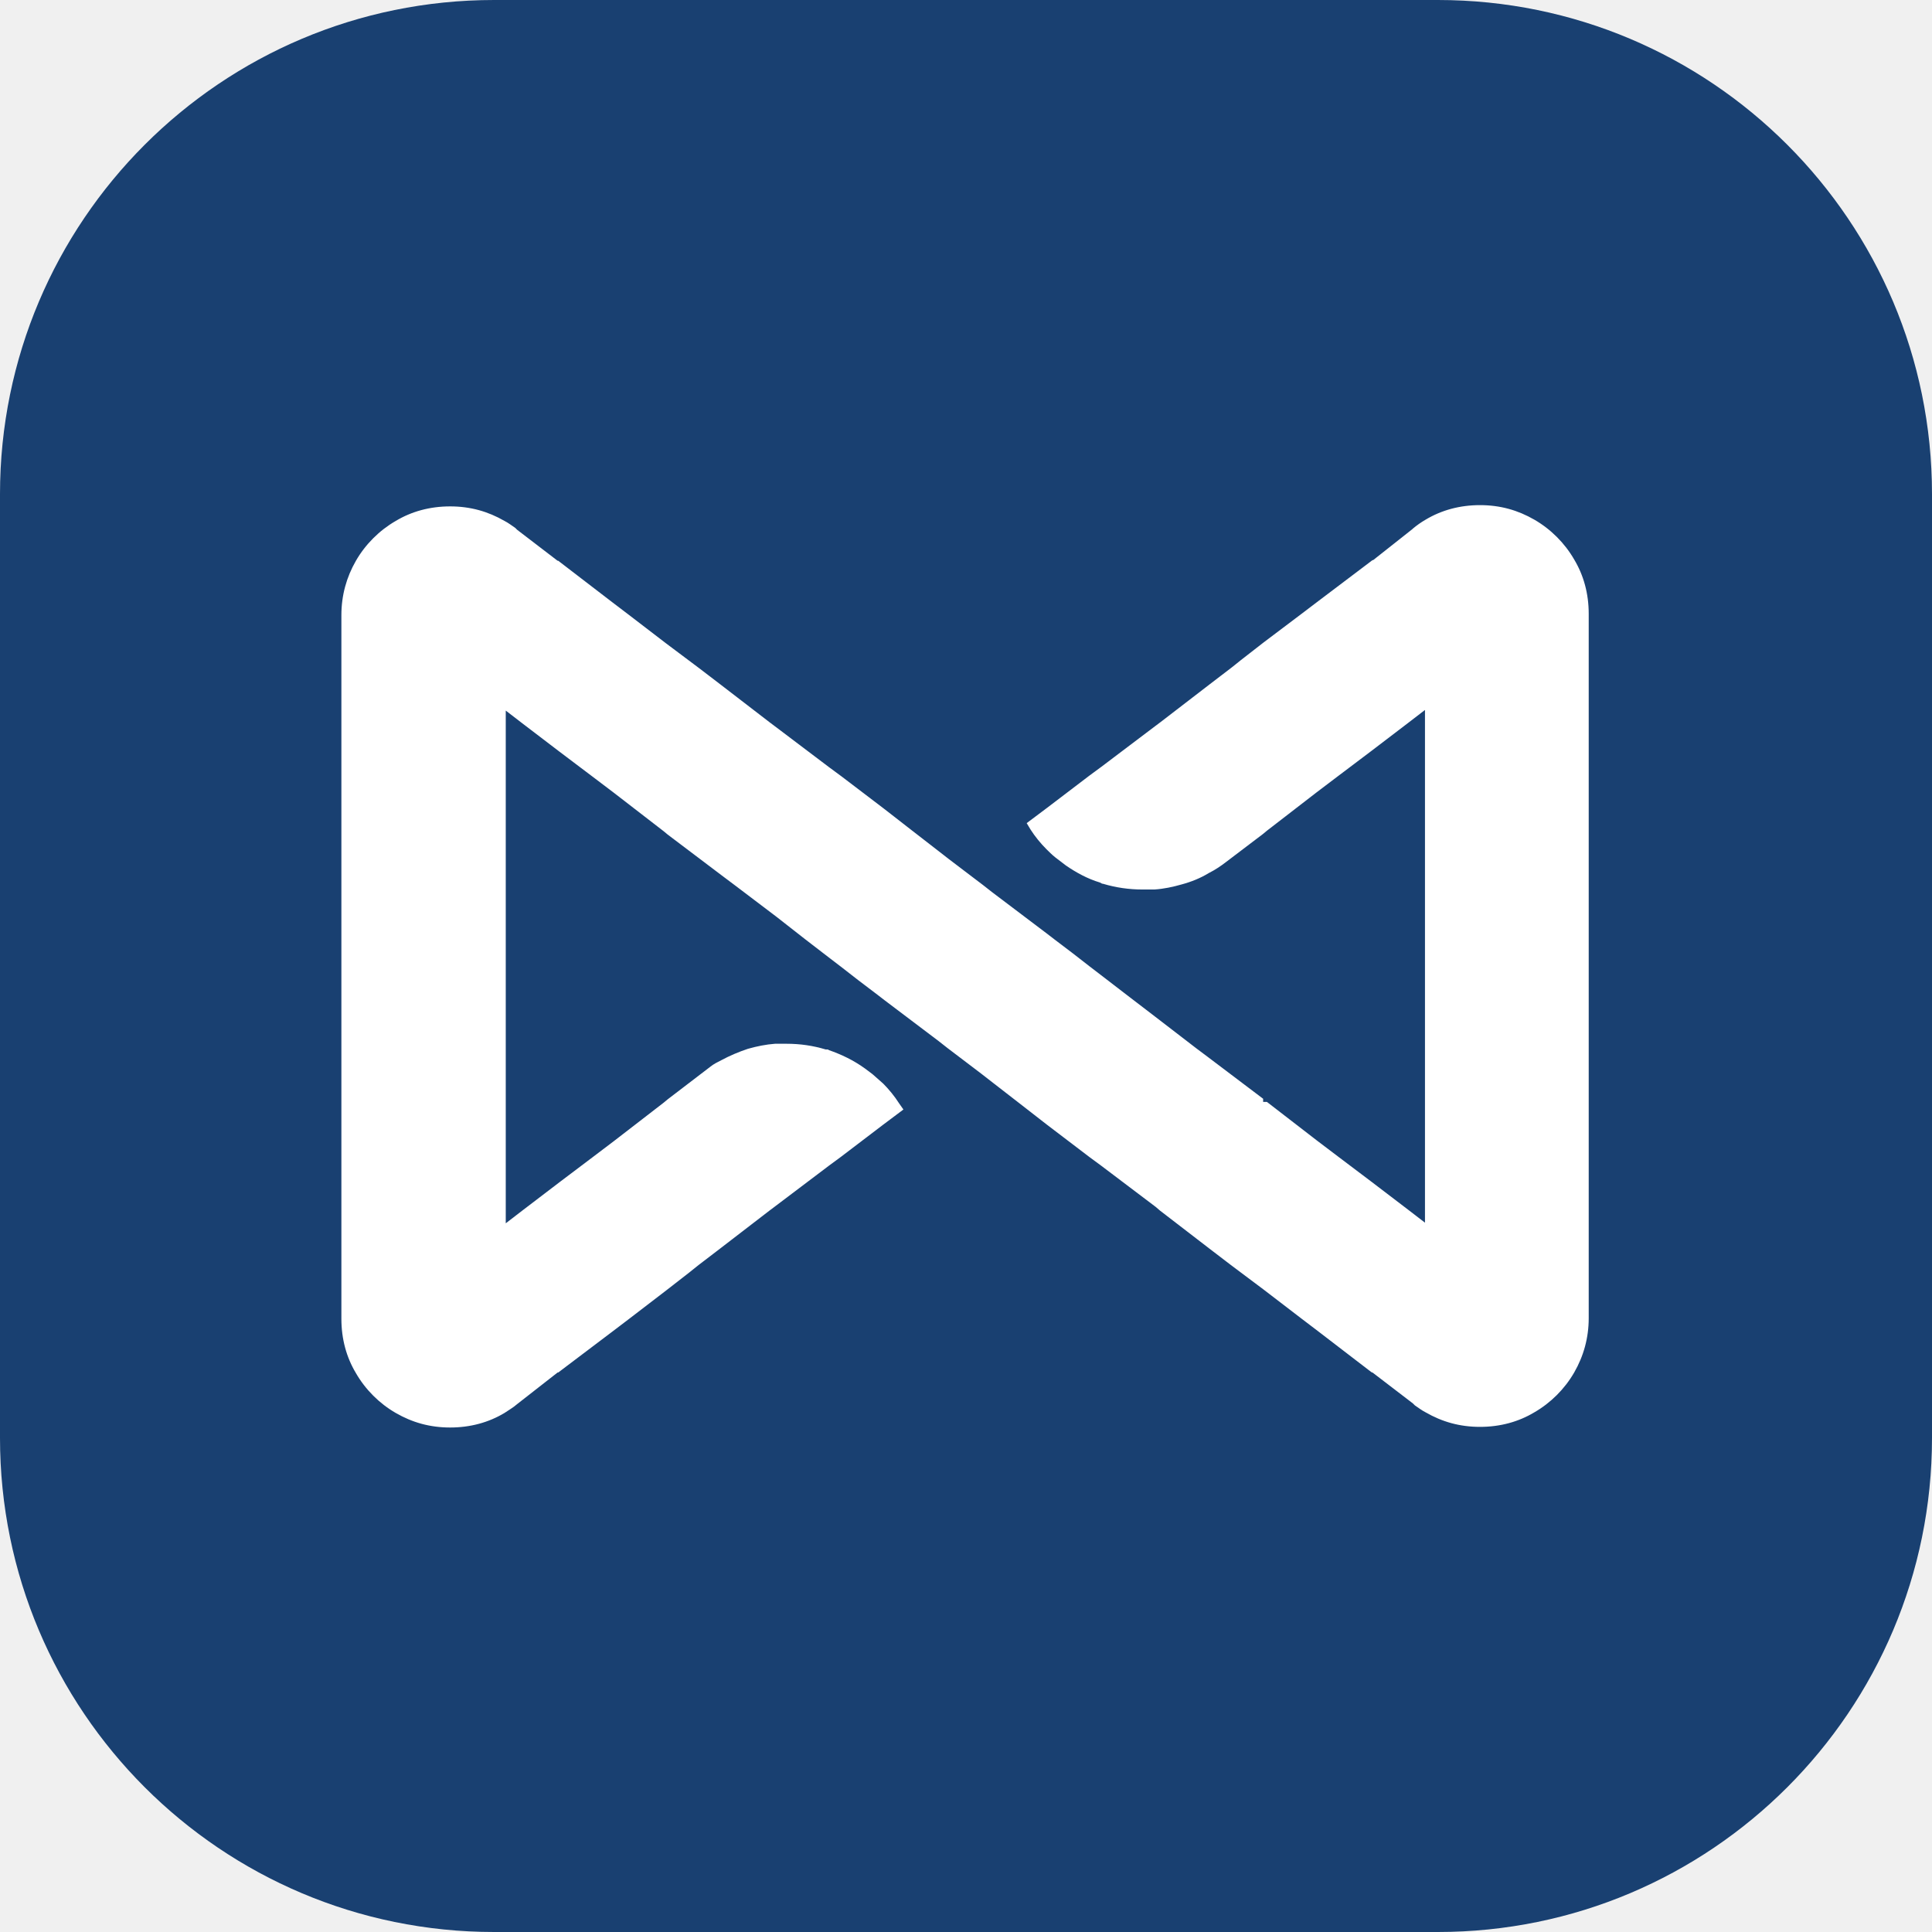
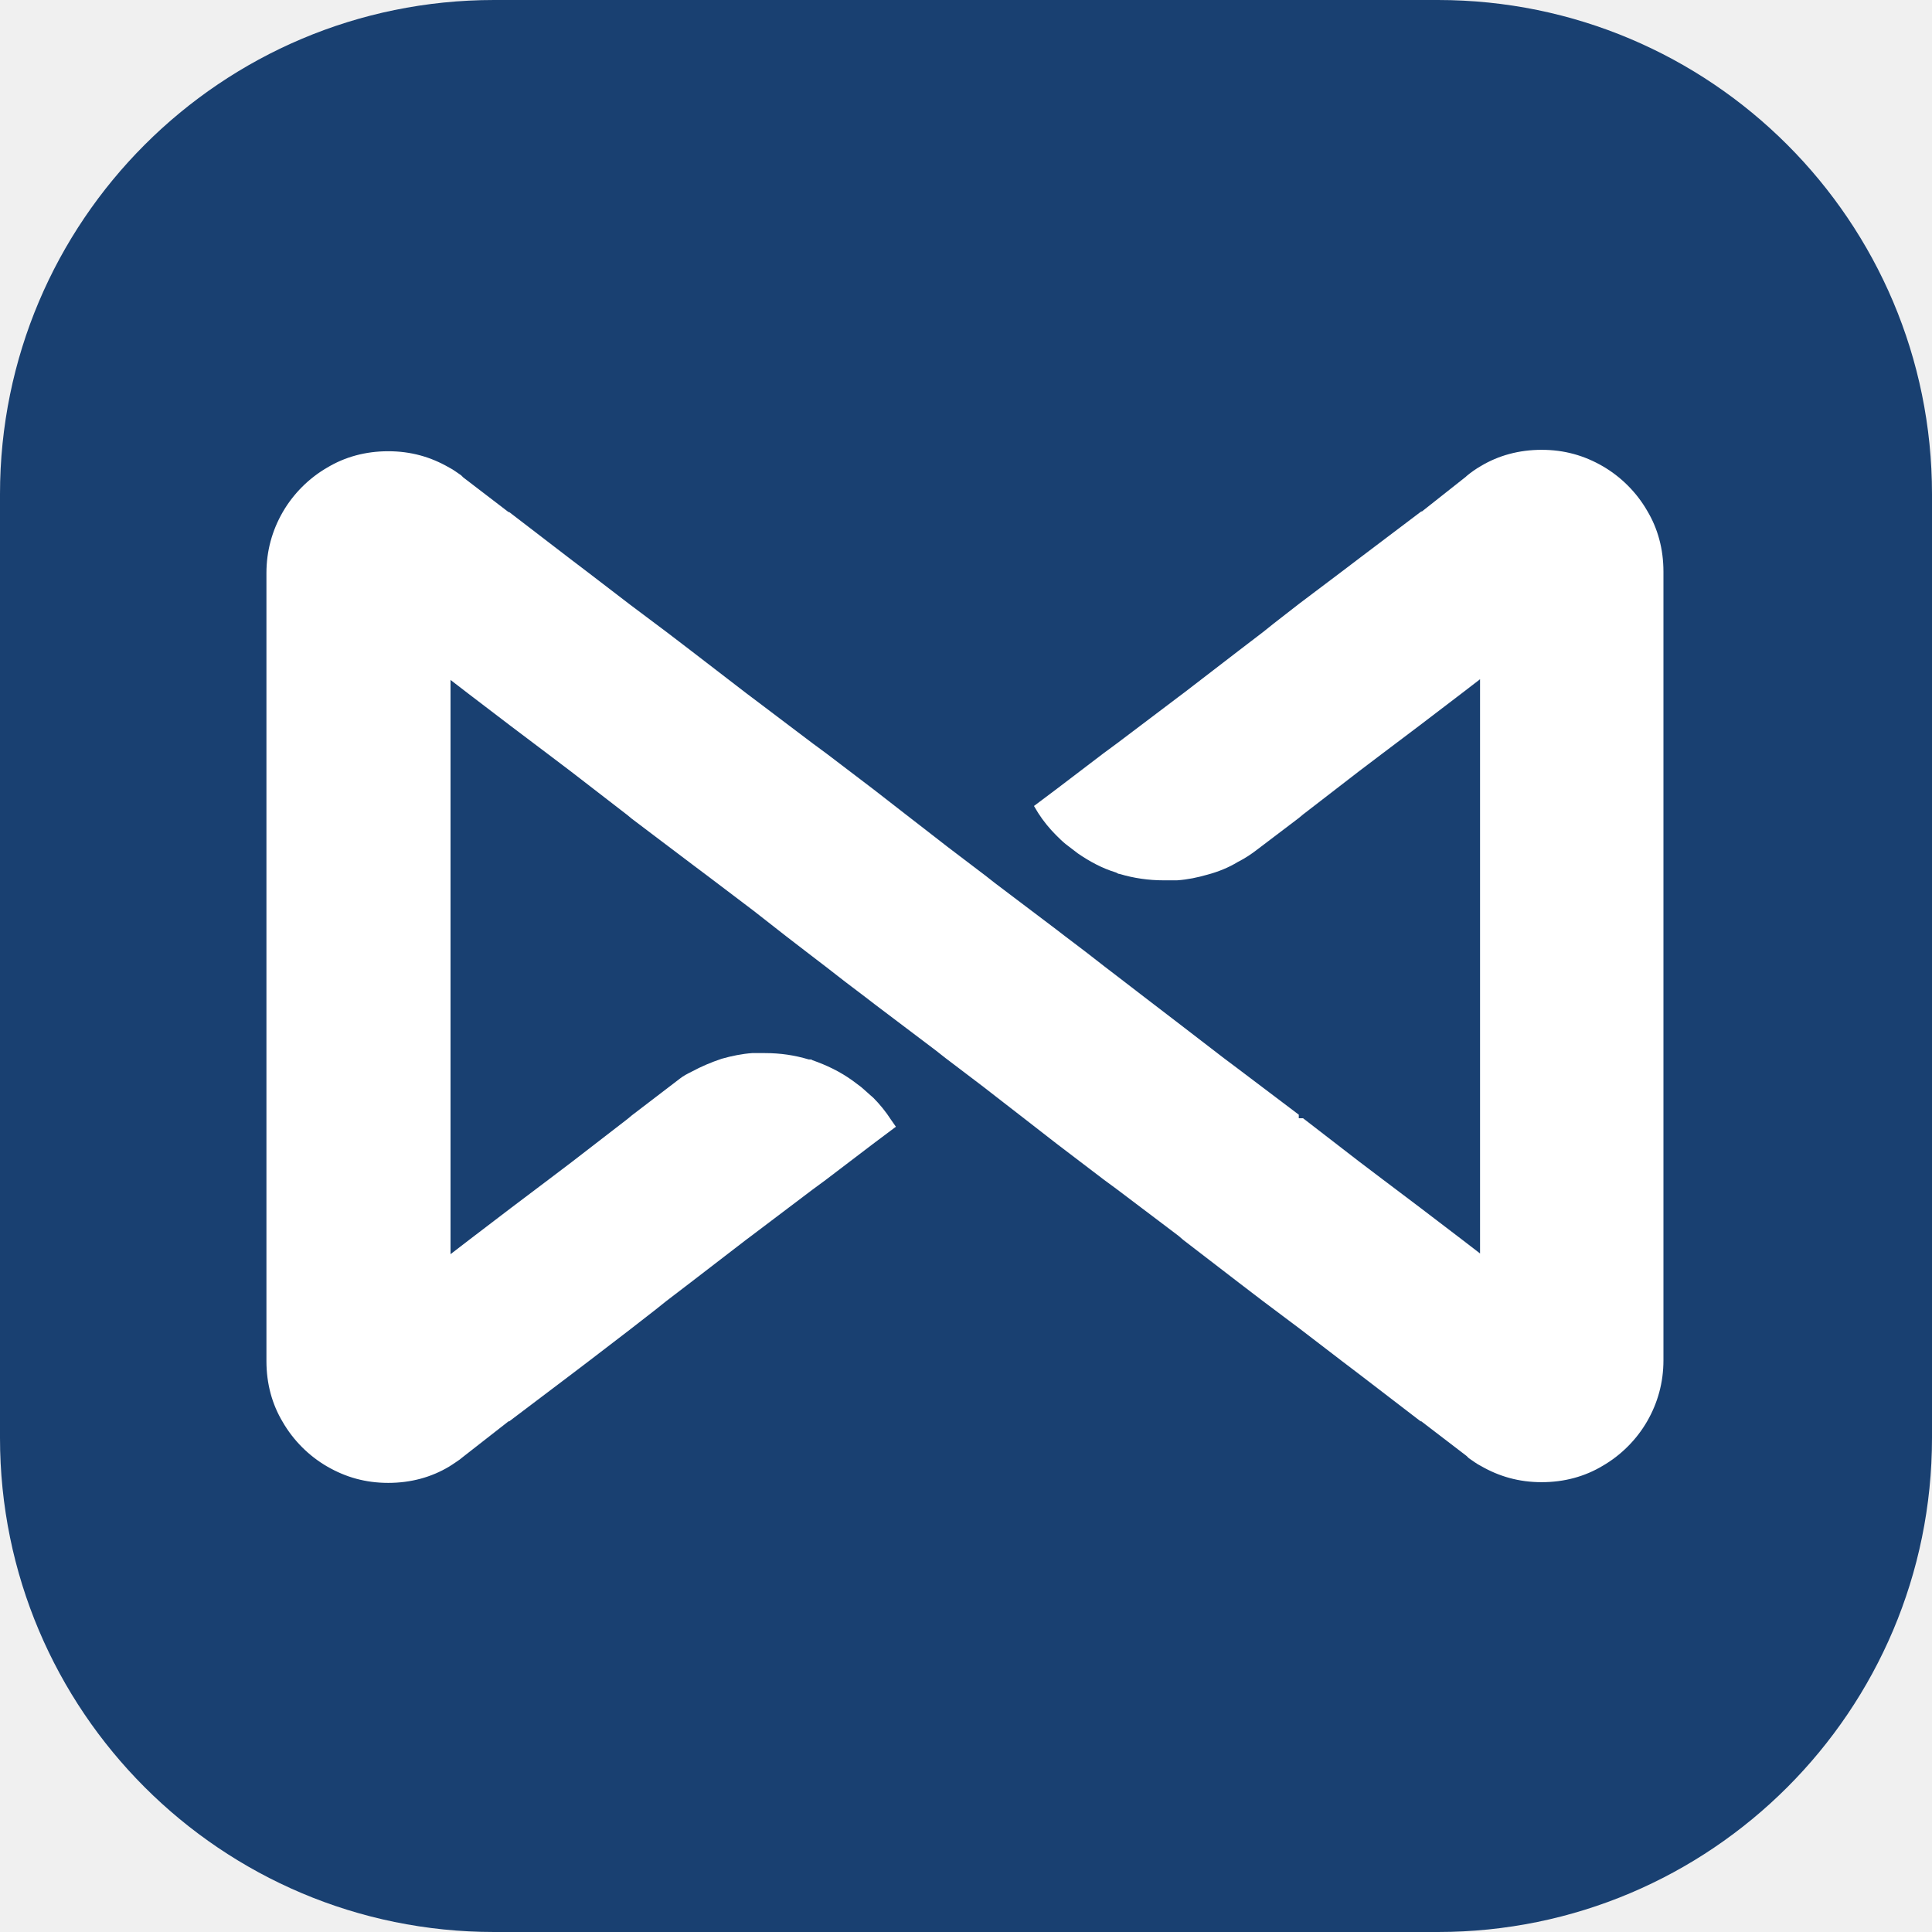
<svg xmlns="http://www.w3.org/2000/svg" id="Layer_2" data-name="Layer 2" viewBox="0 0 38.2 38.2">
  <defs>
    
  </defs>
  <g id="Layer_1-2" data-name="Layer 1">
    <g>
      <rect fill="#194071" width="38.2" height="38.2" rx="9.77" ry="9.77" />
-       <path transform="translate(19.1 19.1) scale(1.25) translate(-19.1 -19.1)" fill="#fff" d="M28.95,13.54v11.13c0,.31-.08.6-.23.86-.15.26-.37.48-.63.63-.25.15-.54.23-.86.23s-.6-.08-.86-.23c-.06-.03-.11-.07-.17-.11h0s-.03-.03-.03-.03l-.64-.49h-.01s-.86-.66-.86-.66l-.25-.19-.6-.46-.52-.39-.34-.26-.78-.6-.07-.06-.86-.65-.19-.14-.67-.51-.45-.35-.4-.31-.18-.14-.25-.19-.29-.22-.14-.11-.86-.65-.13-.1-.29-.22-.27-.21-.17-.13-.39-.3-.46-.36-.66-.5-.2-.15-.86-.65-.06-.05-.79-.61-.33-.25-.53-.4-.59-.45-.26-.2v8.11l.26-.2.59-.45.53-.4.33-.25.79-.61.06-.05.51-.39s0,0,0,0l.17-.13s0,0,0,0c.05-.04.11-.07.17-.1.13-.07.27-.13.42-.18.14-.04.29-.07.43-.08.06,0,.12,0,.18,0,.22,0,.42.03.62.09,0,0,0,0,0,0,0,0,.01,0,.02,0,.01,0,.02,0,.03.01,0,0,0,0,0,0,.2.07.39.16.57.29,0,0,0,0,0,0l.12.09s0,0,0,0c.06.05.11.1.17.15.09.09.18.2.25.31.02.03.05.07.07.1l-.32.24-.67.51-.19.14-.86.65-.08.06-.78.6-.34.26-.15.12-.36.28-.6.46-.25.19-.86.65h-.01s-.64.5-.64.5l-.05.04s-.1.07-.15.1c-.25.15-.54.23-.86.23s-.6-.08-.86-.23c-.26-.15-.48-.37-.63-.63-.15-.25-.23-.54-.23-.86v-11.13c0-.31.08-.6.23-.86.15-.26.37-.48.63-.63.25-.15.54-.23.86-.23s.6.08.86.23c.06.03.11.07.17.11l.03.03.64.49h.01s.86.66.86.66l.25.19.6.46.52.39.34.26.78.6.08.06.86.65.19.14.67.51.45.35.4.31.18.14.25.19.29.22.14.11.86.65.13.1.29.22.27.21.17.13.39.3.47.36.65.5.2.15.86.65v.05h.06l.79.61.33.25.53.4.59.45.26.2v-8.11l-.26.2-.59.45-.53.4-.33.25-.79.61-.06.05-.58.44c-.09.07-.18.13-.28.18-.13.08-.28.14-.43.18-.14.04-.28.07-.43.08-.06,0-.12,0-.19,0-.21,0-.42-.03-.62-.09-.02,0-.03-.01-.05-.02-.2-.06-.38-.16-.54-.27l-.17-.13c-.05-.04-.1-.09-.14-.13-.09-.09-.18-.2-.25-.31-.02-.03-.04-.07-.06-.1l.32-.24.67-.51.19-.14.86-.65.08-.06.78-.6.34-.26.15-.12.36-.28.61-.46.25-.19.86-.65h.01s.62-.49.62-.49h0s0,0,.01-.01c.06-.05.13-.1.2-.14.25-.15.54-.23.86-.23s.6.08.86.23c.26.15.48.37.63.63.15.25.23.54.23.86Z" />
+       <path transform="translate(19.1 19.1) scale(1.4) translate(-19.1 -19.1)" fill="#fff" d="M28.95,13.54v11.13c0,.31-.08.6-.23.86-.15.26-.37.48-.63.63-.25.15-.54.23-.86.23s-.6-.08-.86-.23c-.06-.03-.11-.07-.17-.11h0s-.03-.03-.03-.03l-.64-.49h-.01s-.86-.66-.86-.66l-.25-.19-.6-.46-.52-.39-.34-.26-.78-.6-.07-.06-.86-.65-.19-.14-.67-.51-.45-.35-.4-.31-.18-.14-.25-.19-.29-.22-.14-.11-.86-.65-.13-.1-.29-.22-.27-.21-.17-.13-.39-.3-.46-.36-.66-.5-.2-.15-.86-.65-.06-.05-.79-.61-.33-.25-.53-.4-.59-.45-.26-.2v8.11l.26-.2.59-.45.53-.4.33-.25.79-.61.06-.05.51-.39s0,0,0,0l.17-.13s0,0,0,0c.05-.04.11-.07.17-.1.13-.07.27-.13.42-.18.14-.04.29-.07.43-.08.06,0,.12,0,.18,0,.22,0,.42.03.62.09,0,0,0,0,0,0,0,0,.01,0,.02,0,.01,0,.02,0,.03.01,0,0,0,0,0,0,.2.07.39.16.57.29,0,0,0,0,0,0l.12.09s0,0,0,0c.06.05.11.1.17.15.09.09.18.2.25.31.02.03.05.07.07.1l-.32.24-.67.51-.19.14-.86.65-.08.06-.78.6-.34.26-.15.12-.36.28-.6.46-.25.19-.86.65h-.01s-.64.5-.64.5l-.05.04s-.1.07-.15.1c-.25.15-.54.23-.86.23s-.6-.08-.86-.23c-.26-.15-.48-.37-.63-.63-.15-.25-.23-.54-.23-.86v-11.13c0-.31.08-.6.23-.86.15-.26.37-.48.63-.63.25-.15.54-.23.86-.23s.6.08.86.23c.06.03.11.07.17.11l.03.03.64.49h.01s.86.66.86.66l.25.19.6.46.52.39.34.26.78.6.08.06.86.65.19.14.67.51.45.35.4.31.18.14.25.19.29.22.14.11.86.65.13.1.29.22.27.21.17.13.39.3.47.36.65.5.2.15.86.65v.05h.06l.79.61.33.25.53.4.59.45.26.2v-8.11l-.26.2-.59.45-.53.4-.33.25-.79.61-.06.05-.58.44c-.09.07-.18.13-.28.18-.13.08-.28.14-.43.18-.14.04-.28.07-.43.08-.06,0-.12,0-.19,0-.21,0-.42-.03-.62-.09-.02,0-.03-.01-.05-.02-.2-.06-.38-.16-.54-.27l-.17-.13c-.05-.04-.1-.09-.14-.13-.09-.09-.18-.2-.25-.31-.02-.03-.04-.07-.06-.1l.32-.24.67-.51.19-.14.86-.65.08-.06.78-.6.34-.26.15-.12.36-.28.61-.46.25-.19.86-.65h.01s.62-.49.62-.49h0s0,0,.01-.01c.06-.05.13-.1.2-.14.25-.15.54-.23.86-.23s.6.08.86.23c.26.15.48.37.63.63.15.25.23.54.23.86Z" />
    </g>
  </g>
</svg>
